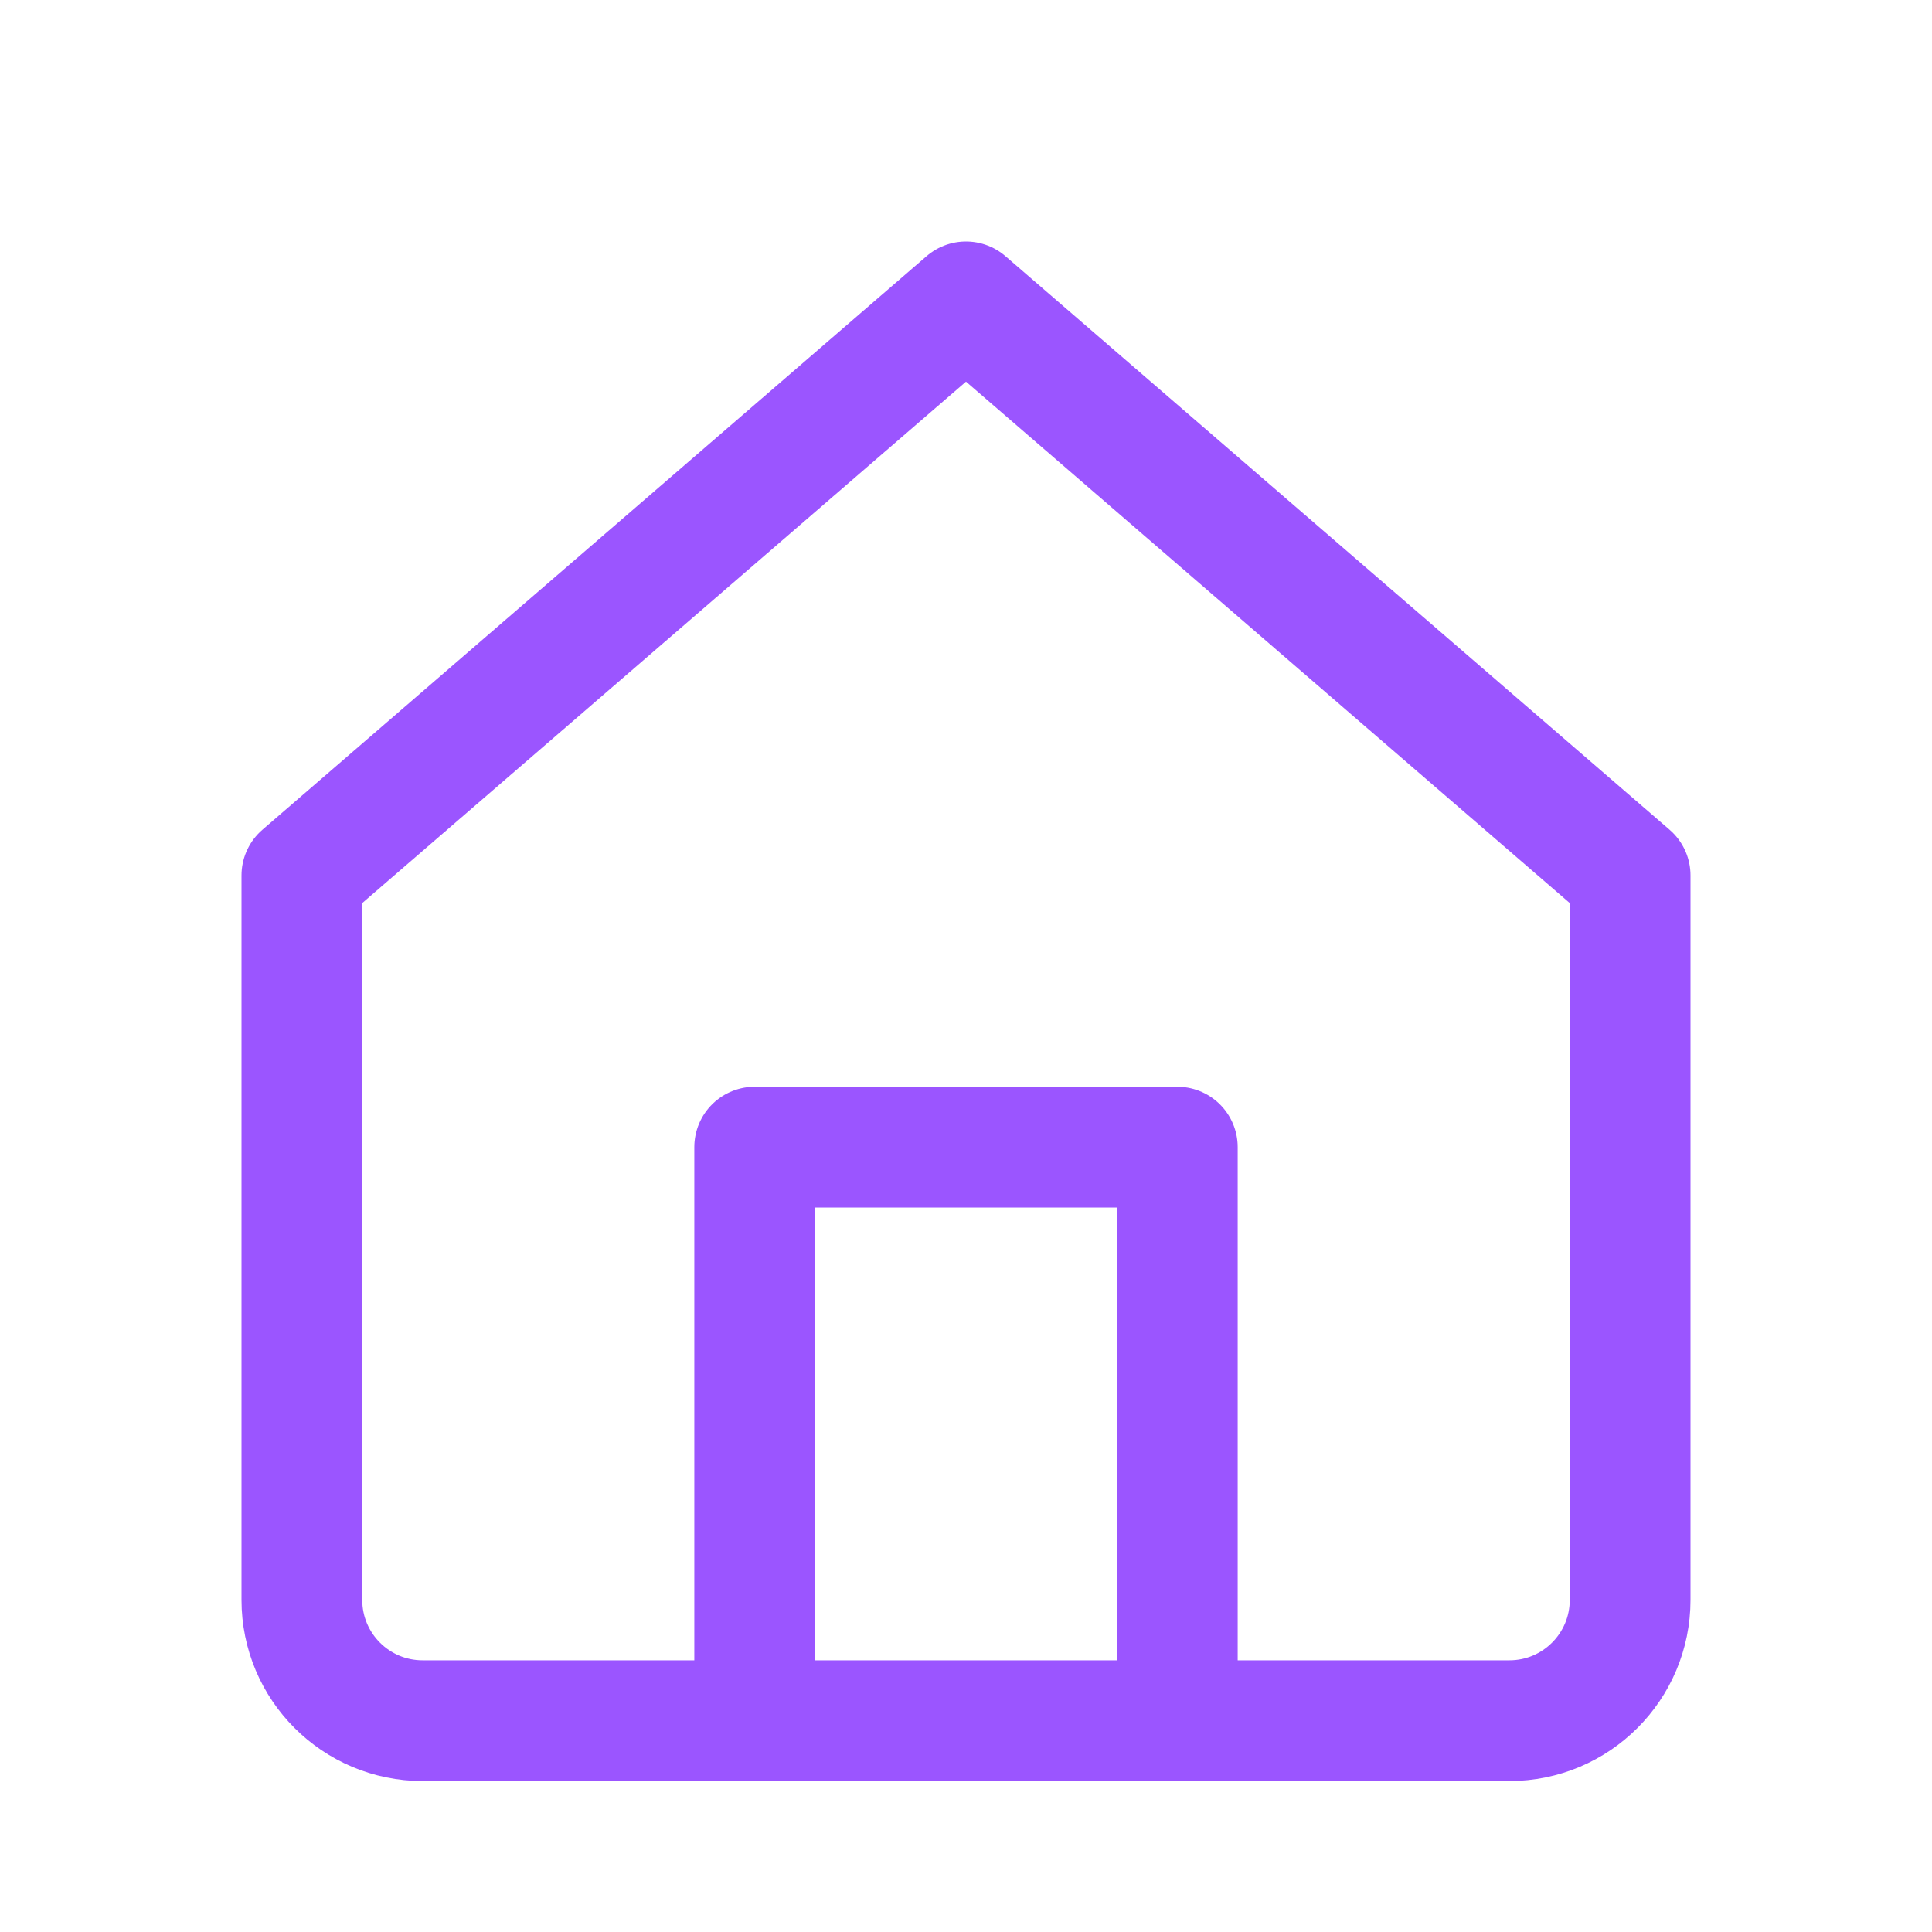
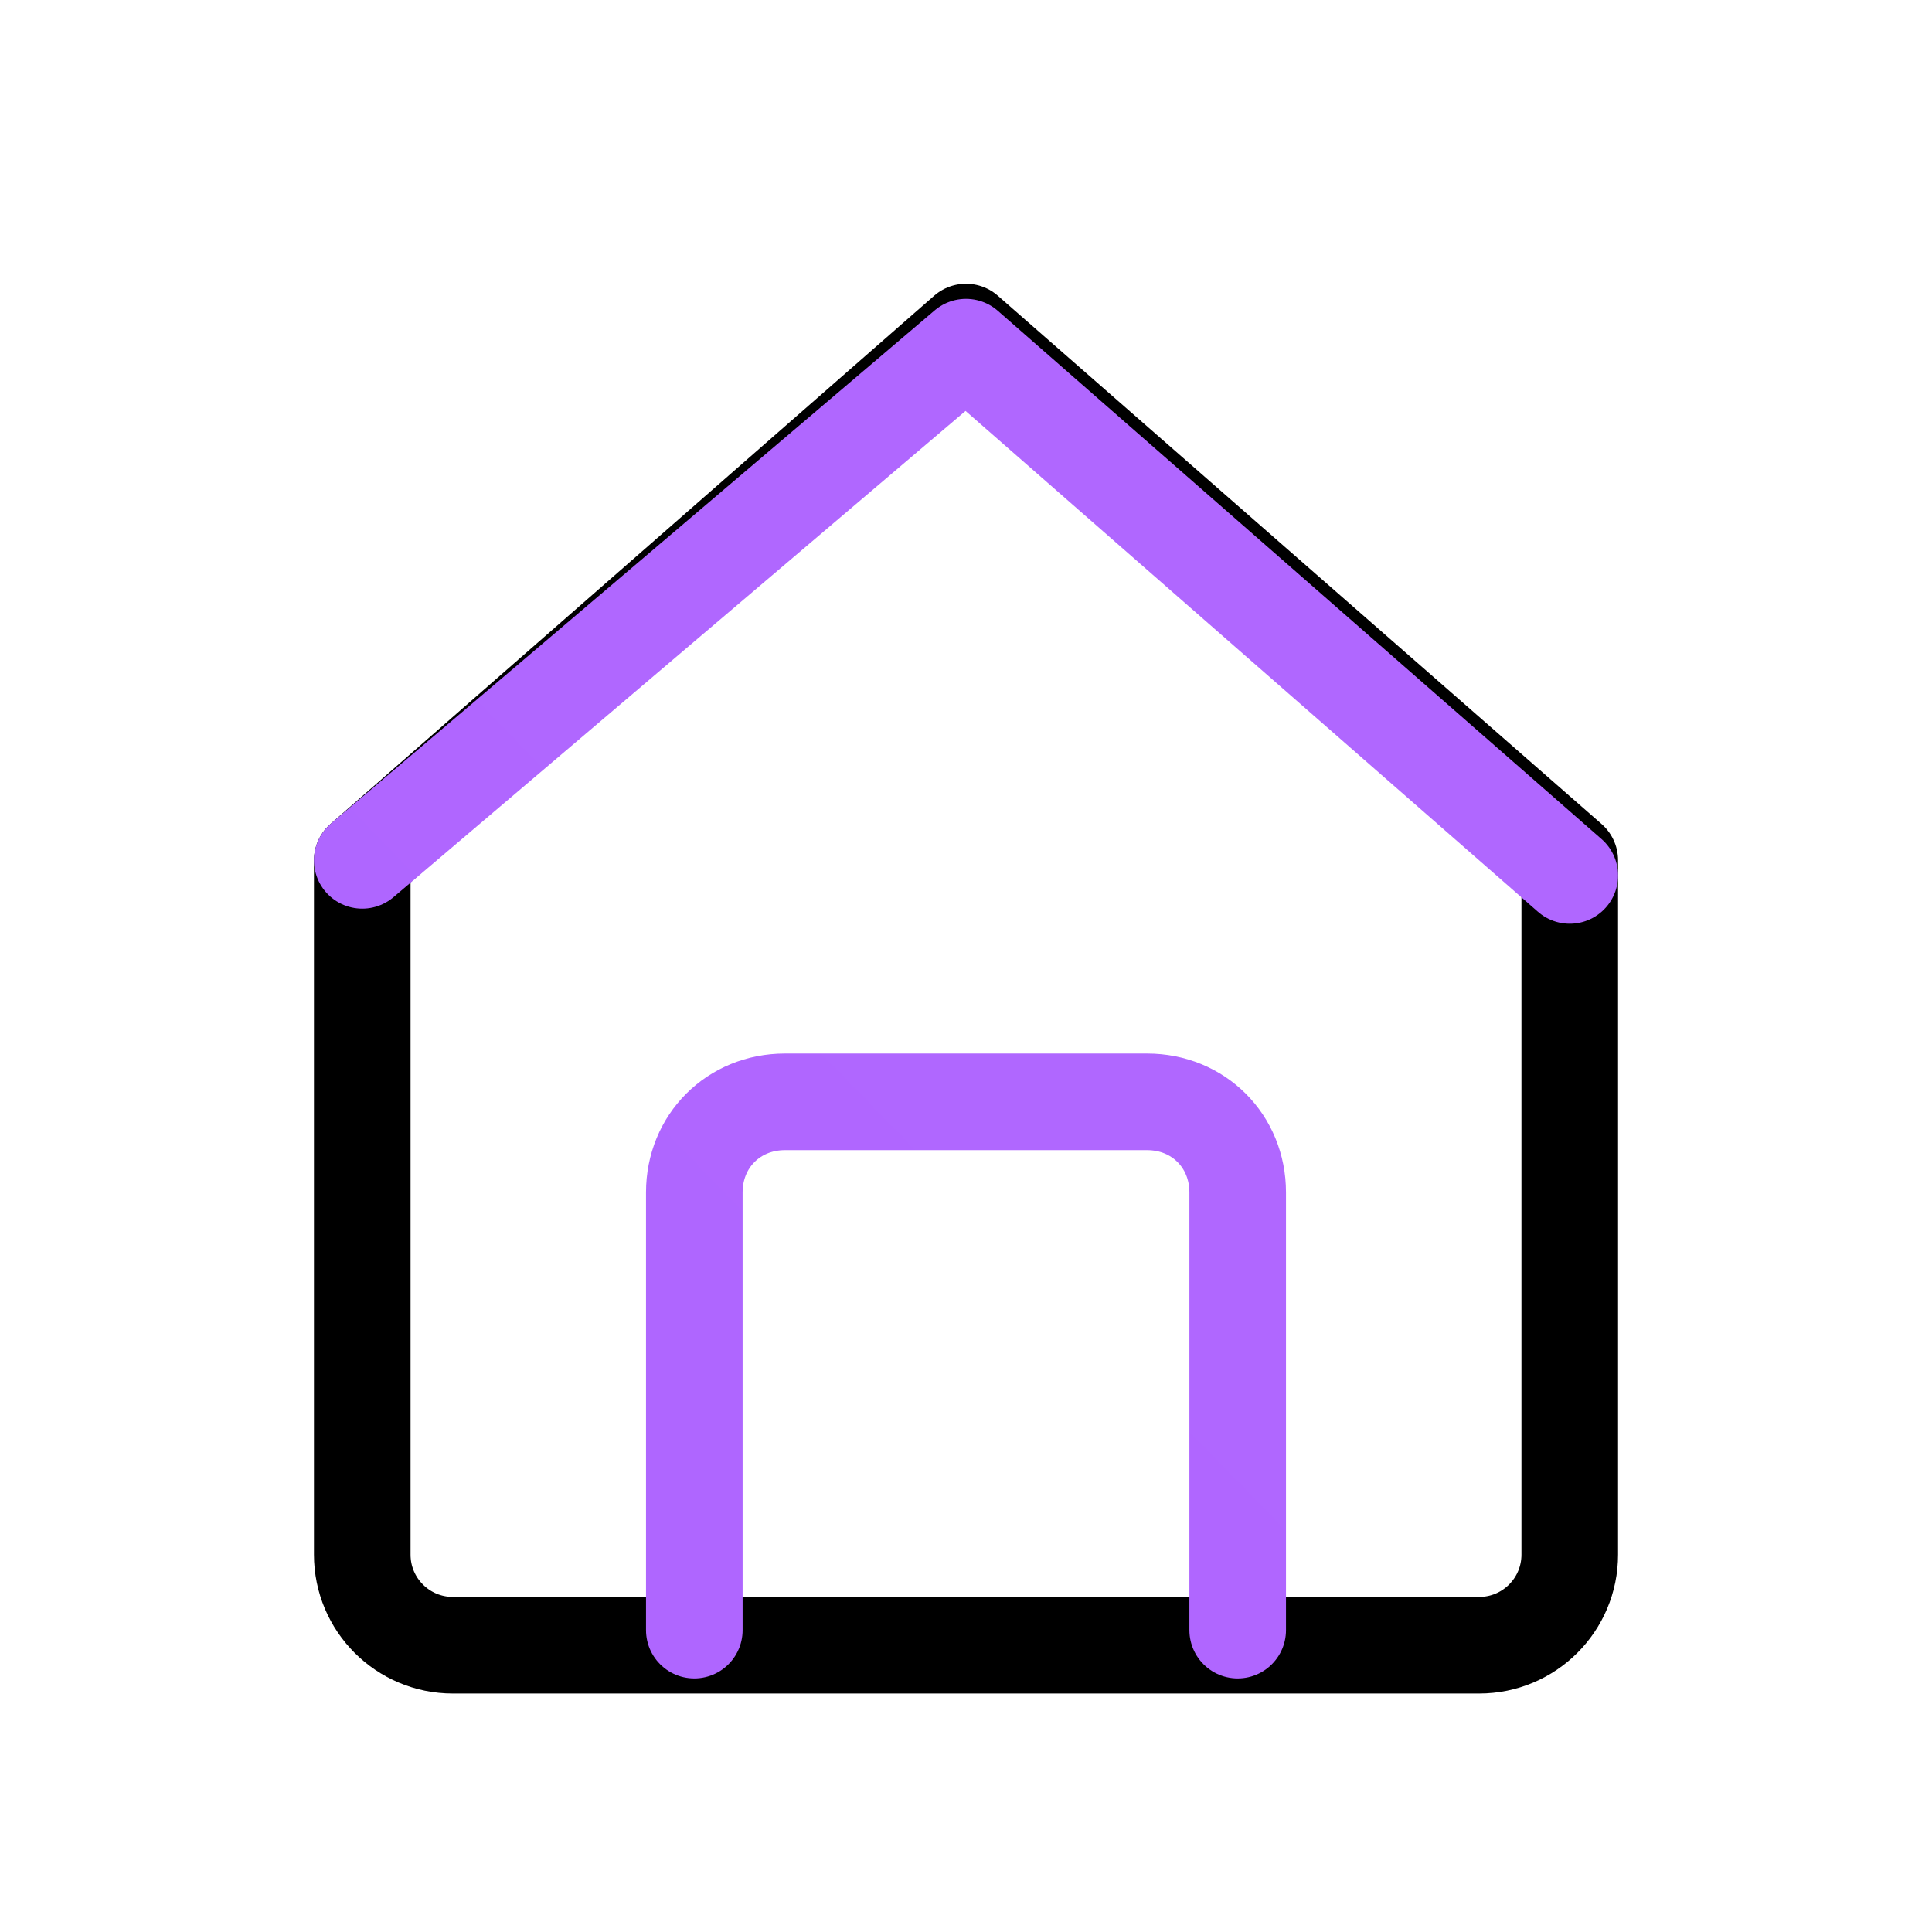
<svg xmlns="http://www.w3.org/2000/svg" viewBox="0 0 64 64">
-   <path d="M10 29 32 10l22 19v24a4 4 0 0 1-4 4H14a4 4 0 0 1-4-4V29Z" fill="none" stroke="#9B55FF" stroke-width="4" stroke-linejoin="round" />
-   <path d="M25 57V38h14v19" fill="none" stroke="#9B55FF" stroke-width="4" stroke-linejoin="round" />
+   <defs>
+     <linearGradient id="g" x1="12" y1="52" x2="52" y2="10">
+       <stop stop-color="#8B35FF" />
+       <stop offset=".55" stop-color="#B36BFF" />
+       <stop offset="1" stop-color="#55D8FF" />
+     </linearGradient>
+   </defs>
+   <path d="M12 28.5 32 11l20 17.5v23a3 3 0 0 1-3 3H15a3 3 0 0 1-3-3z" fill="none" stroke="currentColor" stroke-width="3.2" stroke-linejoin="round" />
+   <path d="M23 54V39.5c0-1.7 1.3-3 3-3h12c1.7 0 3 1.3 3 3V54M12 28.5l20-17 20 17.5" fill="none" stroke="url(#g)" stroke-width="3.2" stroke-linecap="round" stroke-linejoin="round" />
</svg>
